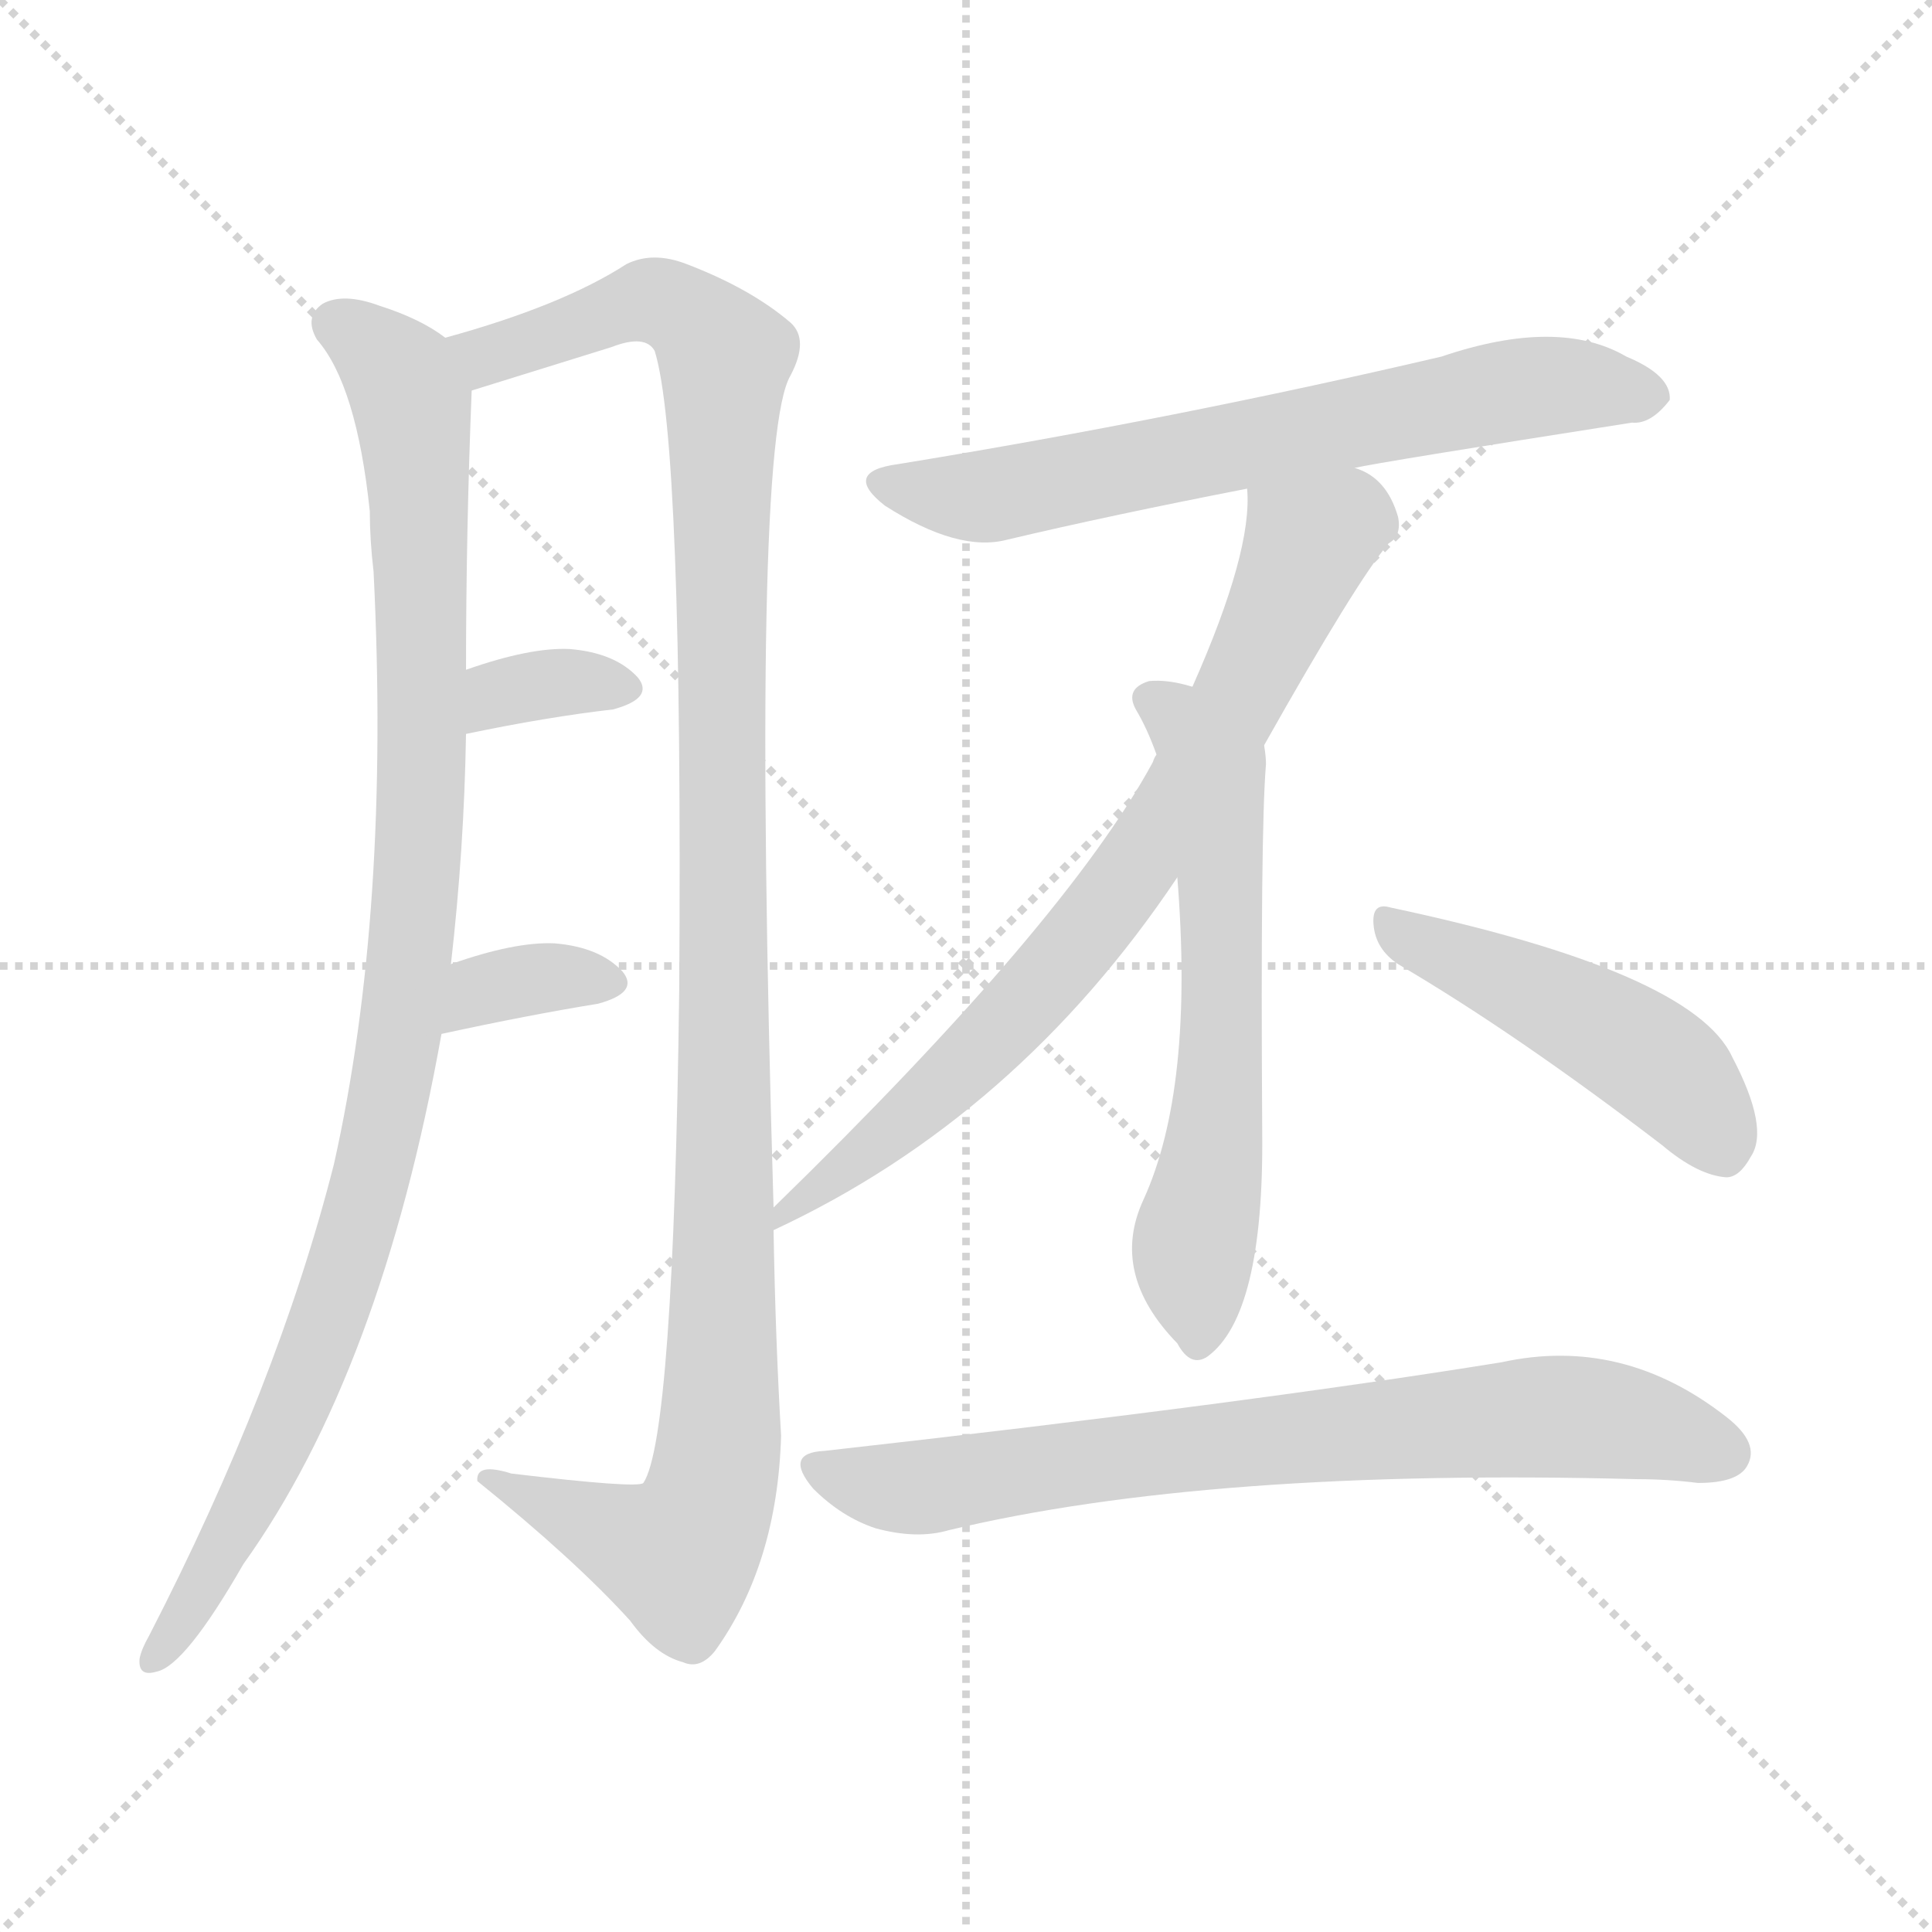
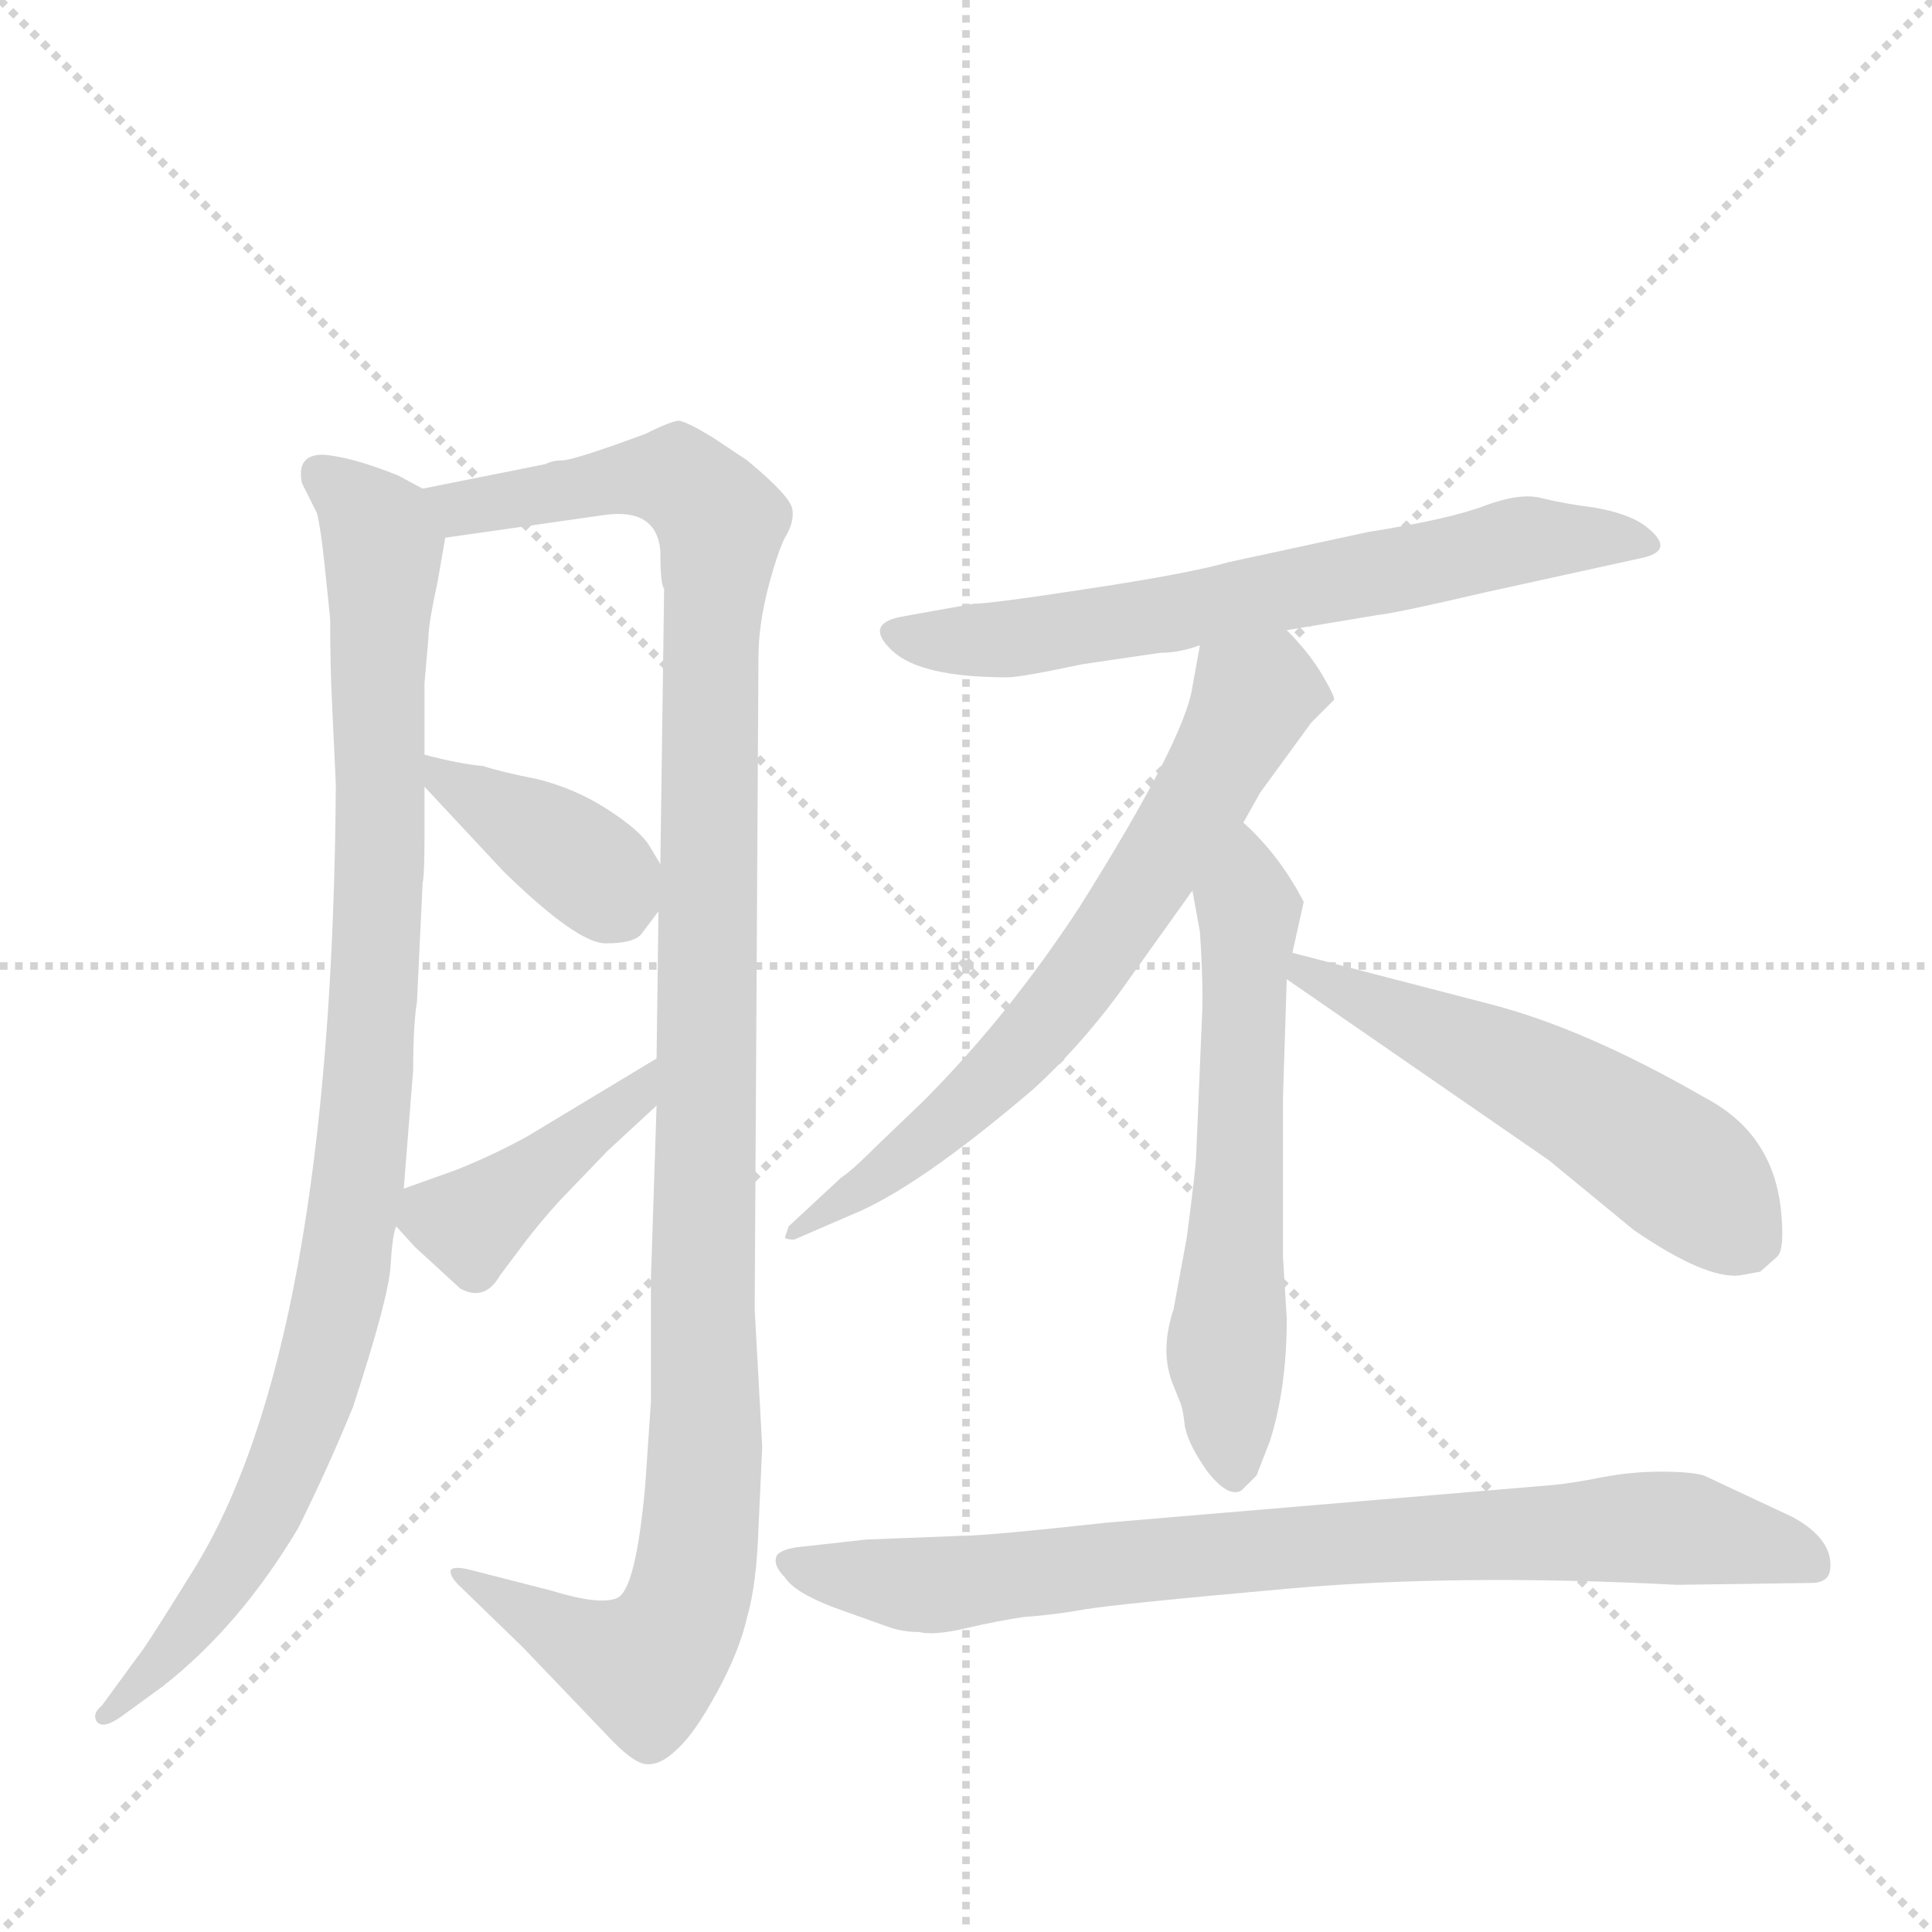
<svg xmlns="http://www.w3.org/2000/svg" version="1.1" viewBox="0 0 1024 1024">
  <g stroke="lightgray" stroke-dasharray="1,1" stroke-width="1" transform="scale(4, 4)">
    <line x1="0" y1="0" x2="256" y2="256" />
    <line x1="256" y1="0" x2="0" y2="256" />
    <line x1="128" y1="0" x2="128" y2="256" />
    <line x1="0" y1="128" x2="256" y2="128" />
  </g>
-   <g transform="scale(1, -1) translate(0, -900)">
+   <g transform="scale(1, -1) translate(0, -860)">
    <style type="text/css">
      
        @keyframes keyframes0 {
          from {
            stroke: blue;
-             stroke-dashoffset: 1006;
-             stroke-width: 128;
-           }
-           77% {
+             stroke-dashoffset: 966;
+             stroke-width: 128;
+           }
+           76% {
            animation-timing-function: step-end;
            stroke: blue;
            stroke-dashoffset: 0;
            stroke-width: 128;
          }
          to {
            stroke: black;
            stroke-width: 1024;
          }
        }
        #make-me-a-hanzi-animation-0 {
-           animation: keyframes0 1.069s both;
+           animation: keyframes0 1.036s both;
          animation-delay: 0s;
          animation-timing-function: linear;
        }
      
        @keyframes keyframes1 {
          from {
            stroke: blue;
-             stroke-dashoffset: 1155;
+             stroke-dashoffset: 1142;
            stroke-width: 128;
          }
          79% {
            animation-timing-function: step-end;
            stroke: blue;
            stroke-dashoffset: 0;
            stroke-width: 128;
          }
          to {
            stroke: black;
            stroke-width: 1024;
          }
        }
        #make-me-a-hanzi-animation-1 {
-           animation: keyframes1 1.19s both;
-           animation-delay: 1.069s;
+           animation: keyframes1 1.179s both;
+           animation-delay: 1.036s;
          animation-timing-function: linear;
        }
      
        @keyframes keyframes2 {
          from {
            stroke: blue;
-             stroke-dashoffset: 338;
-             stroke-width: 128;
-           }
-           52% {
+             stroke-dashoffset: 377;
+             stroke-width: 128;
+           }
+           55% {
            animation-timing-function: step-end;
            stroke: blue;
            stroke-dashoffset: 0;
            stroke-width: 128;
          }
          to {
            stroke: black;
            stroke-width: 1024;
          }
        }
        #make-me-a-hanzi-animation-2 {
-           animation: keyframes2 0.525s both;
-           animation-delay: 2.259s;
+           animation: keyframes2 0.557s both;
+           animation-delay: 2.215s;
          animation-timing-function: linear;
        }
      
        @keyframes keyframes3 {
          from {
            stroke: blue;
-             stroke-dashoffset: 345;
-             stroke-width: 128;
-           }
-           53% {
+             stroke-dashoffset: 410;
+             stroke-width: 128;
+           }
+           57% {
            animation-timing-function: step-end;
            stroke: blue;
            stroke-dashoffset: 0;
            stroke-width: 128;
          }
          to {
            stroke: black;
            stroke-width: 1024;
          }
        }
        #make-me-a-hanzi-animation-3 {
-           animation: keyframes3 0.531s both;
-           animation-delay: 2.784s;
+           animation: keyframes3 0.584s both;
+           animation-delay: 2.772s;
          animation-timing-function: linear;
        }
      
        @keyframes keyframes4 {
          from {
            stroke: blue;
-             stroke-dashoffset: 665;
+             stroke-dashoffset: 658;
            stroke-width: 128;
          }
          68% {
            animation-timing-function: step-end;
            stroke: blue;
            stroke-dashoffset: 0;
            stroke-width: 128;
          }
          to {
            stroke: black;
            stroke-width: 1024;
          }
        }
        #make-me-a-hanzi-animation-4 {
-           animation: keyframes4 0.791s both;
-           animation-delay: 3.314s;
+           animation: keyframes4 0.785s both;
+           animation-delay: 3.356s;
          animation-timing-function: linear;
        }
      
        @keyframes keyframes5 {
          from {
            stroke: blue;
-             stroke-dashoffset: 753;
-             stroke-width: 128;
-           }
-           71% {
+             stroke-dashoffset: 671;
+             stroke-width: 128;
+           }
+           69% {
            animation-timing-function: step-end;
            stroke: blue;
            stroke-dashoffset: 0;
            stroke-width: 128;
          }
          to {
            stroke: black;
            stroke-width: 1024;
          }
        }
        #make-me-a-hanzi-animation-5 {
-           animation: keyframes5 0.863s both;
-           animation-delay: 4.106s;
+           animation: keyframes5 0.796s both;
+           animation-delay: 4.141s;
          animation-timing-function: linear;
        }
      
        @keyframes keyframes6 {
          from {
            stroke: blue;
-             stroke-dashoffset: 610;
-             stroke-width: 128;
-           }
-           67% {
+             stroke-dashoffset: 591;
+             stroke-width: 128;
+           }
+           66% {
            animation-timing-function: step-end;
            stroke: blue;
            stroke-dashoffset: 0;
            stroke-width: 128;
          }
          to {
            stroke: black;
            stroke-width: 1024;
          }
        }
        #make-me-a-hanzi-animation-6 {
-           animation: keyframes6 0.746s both;
-           animation-delay: 4.968s;
+           animation: keyframes6 0.731s both;
+           animation-delay: 4.938s;
          animation-timing-function: linear;
        }
      
        @keyframes keyframes7 {
          from {
            stroke: blue;
-             stroke-dashoffset: 469;
-             stroke-width: 128;
-           }
-           60% {
+             stroke-dashoffset: 532;
+             stroke-width: 128;
+           }
+           63% {
            animation-timing-function: step-end;
            stroke: blue;
            stroke-dashoffset: 0;
            stroke-width: 128;
          }
          to {
            stroke: black;
            stroke-width: 1024;
          }
        }
        #make-me-a-hanzi-animation-7 {
-           animation: keyframes7 0.632s both;
-           animation-delay: 5.715s;
+           animation: keyframes7 0.683s both;
+           animation-delay: 5.668s;
          animation-timing-function: linear;
        }
      
        @keyframes keyframes8 {
          from {
            stroke: blue;
-             stroke-dashoffset: 742;
-             stroke-width: 128;
-           }
-           71% {
+             stroke-dashoffset: 801;
+             stroke-width: 128;
+           }
+           72% {
            animation-timing-function: step-end;
            stroke: blue;
            stroke-dashoffset: 0;
            stroke-width: 128;
          }
          to {
            stroke: black;
            stroke-width: 1024;
          }
        }
        #make-me-a-hanzi-animation-8 {
-           animation: keyframes8 0.854s both;
-           animation-delay: 6.347s;
+           animation: keyframes8 0.902s both;
+           animation-delay: 6.351s;
          animation-timing-function: linear;
        }
      
    </style>
-     <path d="M 236 721 Q 223 731 201 738 Q 182 745 171 739 Q 161 732 168 720 Q 189 696 196 629 Q 196 614 198 597 Q 207 417 177 283 Q 147 165 79 33 Q 75 26 74 21 Q 73 11 83 14 Q 98 17 129 71 Q 202 173 234 352 L 239 389 Q 246 450 247 511 L 247 545 Q 247 618 250 693 C 251 713 251 713 236 721 Z" fill="lightgray" />
-     <path d="M 410 260 Q 398 666 419 701 Q 429 720 419 729 Q 398 747 364 760 Q 346 767 332 760 Q 298 738 236 721 C 207 712 221 684 250 693 L 324 716 Q 342 723 347 714 Q 362 666 360 375 Q 357 138 341 114 Q 338 111 271 119 Q 252 125 253 115 Q 305 73 334 41 Q 347 23 362 19 Q 371 15 379 25 Q 412 71 414 139 Q 411 190 410 248 L 410 260 Z" fill="lightgray" />
-     <path d="M 247 511 Q 290 520 325 524 Q 347 530 338 541 Q 326 554 302 556 Q 281 557 247 545 C 219 535 218 505 247 511 Z" fill="lightgray" />
-     <path d="M 234 352 Q 280 362 317 368 Q 339 374 330 385 Q 318 398 294 400 Q 273 401 239 389 C 211 379 205 346 234 352 Z" fill="lightgray" />
-     <path d="M 718 652 Q 731 655 865 676 Q 875 675 885 688 Q 886 701 862 711 Q 826 732 764 711 Q 623 678 476 654 Q 446 650 469 632 Q 508 607 534 614 Q 589 627 661 641 L 718 652 Z" fill="lightgray" />
-     <path d="M 670 505 Q 719 592 736 612 Q 743 616 741 626 Q 735 647 718 652 C 692 668 662 671 661 641 Q 664 608 632 536 L 613 500 Q 612 499 611 496 Q 565 411 410 260 C 389 239 386 236 410 248 Q 539 308 624 435 L 670 505 Z" fill="lightgray" />
-     <path d="M 624 435 Q 633 323 606 264 Q 588 225 624 188 Q 631 175 640 181 Q 670 203 669 300 Q 668 460 671 495 Q 671 499 670 505 C 668 528 661 529 632 536 Q 619 540 609 539 Q 596 535 602 524 Q 608 514 613 500 L 624 435 Z" fill="lightgray" />
-     <path d="M 741 389 Q 804 352 881 293 Q 900 277 915 276 Q 922 276 928 287 Q 938 302 918 340 Q 897 385 737 419 Q 727 422 728 410 Q 729 397 741 389 Z" fill="lightgray" />
-     <path d="M 437 131 Q 415 130 431 111 Q 446 96 464 90 Q 486 84 503 89 Q 641 122 868 116 Q 884 116 900 114 Q 921 114 926 123 Q 933 135 915 149 Q 860 192 796 178 Q 660 156 437 131 Z" fill="lightgray" />
+     <path d="M 224 601 L 211 608 Q 186 618 171 619 Q 157 619 160 604 L 168 588 Q 170 580 172 561 L 175 532 Q 175 506 176 487 L 178 444 Q 176 145 102 27 Q 76 -15 73 -18 L 54 -44 Q 49 -48 51 -52 Q 54 -57 64 -50 L 86 -34 Q 127 -2 158 50 Q 173 80 187 114 Q 206 172 207 189 Q 208 206 210 210 L 214 230 L 219 293 Q 219 317 221 329 L 224 392 Q 225 396 225 417 L 225 443 L 225 460 L 225 498 L 227 521 Q 227 529 232 552 L 236 575 C 239 594 239 594 224 601 Z" fill="lightgray" />
+     <path d="M 289 614 L 224 601 C 195 595 206 571 236 575 L 320 587 Q 348 591 350 568 Q 350 550 352 548 L 350 402 L 349 377 L 348 299 L 348 274 L 345 182 L 345 117 L 342 73 Q 337 17 327 13 Q 318 9 292 17 L 249 28 Q 241 30 239 28 Q 238 25 243 20 L 277 -13 L 322 -60 Q 335 -74 342 -75 Q 350 -76 359 -67 Q 368 -59 380 -37 Q 392 -15 396 3 Q 401 20 402 50 L 404 93 L 400 166 L 402 512 Q 402 528 407 548 Q 412 567 416 575 Q 421 583 420 590 Q 419 597 396 616 L 378 628 Q 365 636 360 637 Q 356 637 342 630 Q 304 616 298 616 Q 293 616 289 614 Z" fill="lightgray" />
+     <path d="M 225 443 L 267 398 Q 306 360 321 360 Q 336 360 340 365 L 349 377 C 358 389 358 389 350 402 L 344 412 Q 339 420 322 431 Q 305 442 285 447 Q 265 451 256 454 Q 244 455 225 460 C 204 465 205 465 225 443 Z" fill="lightgray" />
+     <path d="M 210 210 L 220 199 L 244 177 Q 257 170 265 184 L 277 200 Q 286 212 297 224 L 322 250 L 348 274 C 370 294 374 314 348 299 L 280 258 Q 262 248 242 240 L 214 230 C 197 224 197 224 210 210 Z" fill="lightgray" />
+     <path d="M 682 526 L 730 534 Q 740 535 787 546 L 869 564 Q 890 568 871 582 Q 862 588 845 591 Q 829 593 817 596 Q 806 599 787 592 Q 769 585 725 578 L 651 562 Q 630 556 577 548 Q 525 540 516 540 L 477 533 Q 458 529 473 515 Q 488 501 534 501 Q 541 501 574 508 L 615 514 Q 625 514 636 518 L 682 526 Z" fill="lightgray" />
+     <path d="M 659 424 L 668 440 L 695 477 L 707 489 Q 708 490 701 502 Q 694 514 682 526 C 662 548 641 548 636 518 L 632 496 Q 628 468 572 379 Q 534 321 489 276 L 465 253 Q 451 239 446 236 L 418 210 L 416 204 Q 417 203 421 203 L 451 216 Q 486 230 548 283 Q 571 304 592 332 L 632 388 L 659 424 Z" fill="lightgray" />
+     <path d="M 691 382 Q 678 407 659 424 C 638 445 627 418 632 388 L 636 366 Q 638 335 637 319 L 634 248 Q 634 242 629 204 L 622 166 Q 615 145 621 128 L 625 118 Q 627 114 628 104 Q 630 94 640 80 Q 651 66 658 70 L 666 78 L 673 96 Q 682 124 682 161 L 680 194 L 680 278 L 682 341 L 685 355 L 691 382 Z" fill="lightgray" />
+     <path d="M 682 341 L 821 245 L 866 208 Q 904 182 922 184 L 933 186 L 942 194 Q 946 198 944 218 Q 940 259 904 278 Q 840 315 789 328 L 685 355 C 656 363 657 358 682 341 Z" fill="lightgray" />
+     <path d="M 889 20 L 960 21 Q 969 21 970 28 Q 972 44 950 56 L 903 78 Q 896 80 880 80 Q 865 80 849 77 Q 834 74 824 73 L 587 53 Q 523 46 510 46 L 459 44 L 423 40 Q 415 39 412 36 Q 409 31 416 24 Q 421 16 442 8 L 470 -2 Q 478 -5 487 -5 Q 495 -7 512 -3 Q 529 1 543 3 Q 558 4 575 7 Q 593 10 683 18 Q 773 26 889 20 Z" fill="lightgray" />
    <clipPath id="make-me-a-hanzi-clip-0">
-       <path d="M 236 721 Q 223 731 201 738 Q 182 745 171 739 Q 161 732 168 720 Q 189 696 196 629 Q 196 614 198 597 Q 207 417 177 283 Q 147 165 79 33 Q 75 26 74 21 Q 73 11 83 14 Q 98 17 129 71 Q 202 173 234 352 L 239 389 Q 246 450 247 511 L 247 545 Q 247 618 250 693 C 251 713 251 713 236 721 Z" />
-     </clipPath>
-     <path clip-path="url(#make-me-a-hanzi-clip-0)" d="M 178 728 L 213 699 L 220 672 L 224 489 L 212 347 L 187 242 L 152 145 L 83 23" fill="none" id="make-me-a-hanzi-animation-0" stroke-dasharray="878 1756" stroke-linecap="round" />
+       <path d="M 224 601 L 211 608 Q 186 618 171 619 Q 157 619 160 604 L 168 588 Q 170 580 172 561 L 175 532 Q 175 506 176 487 L 178 444 Q 176 145 102 27 Q 76 -15 73 -18 L 54 -44 Q 49 -48 51 -52 Q 54 -57 64 -50 L 86 -34 Q 127 -2 158 50 Q 173 80 187 114 Q 206 172 207 189 Q 208 206 210 210 L 214 230 L 219 293 Q 219 317 221 329 L 224 392 Q 225 396 225 417 L 225 443 L 225 460 L 225 498 L 227 521 Q 227 529 232 552 L 236 575 C 239 594 239 594 224 601 Z" />
+     </clipPath>
+     <path clip-path="url(#make-me-a-hanzi-clip-0)" d="M 169 609 L 195 587 L 203 571 L 199 338 L 181 180 L 170 131 L 130 38 L 95 -11 L 57 -50" fill="none" id="make-me-a-hanzi-animation-0" stroke-dasharray="838 1676" stroke-linecap="round" />
    <clipPath id="make-me-a-hanzi-clip-1">
-       <path d="M 410 260 Q 398 666 419 701 Q 429 720 419 729 Q 398 747 364 760 Q 346 767 332 760 Q 298 738 236 721 C 207 712 221 684 250 693 L 324 716 Q 342 723 347 714 Q 362 666 360 375 Q 357 138 341 114 Q 338 111 271 119 Q 252 125 253 115 Q 305 73 334 41 Q 347 23 362 19 Q 371 15 379 25 Q 412 71 414 139 Q 411 190 410 248 L 410 260 Z" />
-     </clipPath>
-     <path clip-path="url(#make-me-a-hanzi-clip-1)" d="M 246 717 L 258 711 L 347 741 L 363 734 L 384 711 L 386 274 L 379 117 L 359 76 L 263 113" fill="none" id="make-me-a-hanzi-animation-1" stroke-dasharray="1027 2054" stroke-linecap="round" />
+       <path d="M 289 614 L 224 601 C 195 595 206 571 236 575 L 320 587 Q 348 591 350 568 Q 350 550 352 548 L 350 402 L 349 377 L 348 299 L 348 274 L 345 182 L 345 117 L 342 73 Q 337 17 327 13 Q 318 9 292 17 L 249 28 Q 241 30 239 28 Q 238 25 243 20 L 277 -13 L 322 -60 Q 335 -74 342 -75 Q 350 -76 359 -67 Q 368 -59 380 -37 Q 392 -15 396 3 Q 401 20 402 50 L 404 93 L 400 166 L 402 512 Q 402 528 407 548 Q 412 567 416 575 Q 421 583 420 590 Q 419 597 396 616 L 378 628 Q 365 636 360 637 Q 356 637 342 630 Q 304 616 298 616 Q 293 616 289 614 Z" />
+     </clipPath>
+     <path clip-path="url(#make-me-a-hanzi-clip-1)" d="M 232 597 L 255 592 L 337 609 L 359 606 L 382 582 L 376 511 L 374 87 L 366 17 L 342 -24 L 307 -11 L 244 26" fill="none" id="make-me-a-hanzi-animation-1" stroke-dasharray="1014 2028" stroke-linecap="round" />
    <clipPath id="make-me-a-hanzi-clip-2">
-       <path d="M 247 511 Q 290 520 325 524 Q 347 530 338 541 Q 326 554 302 556 Q 281 557 247 545 C 219 535 218 505 247 511 Z" />
-     </clipPath>
-     <path clip-path="url(#make-me-a-hanzi-clip-2)" d="M 255 517 L 260 528 L 275 535 L 328 535" fill="none" id="make-me-a-hanzi-animation-2" stroke-dasharray="210 420" stroke-linecap="round" />
+       <path d="M 225 443 L 267 398 Q 306 360 321 360 Q 336 360 340 365 L 349 377 C 358 389 358 389 350 402 L 344 412 Q 339 420 322 431 Q 305 442 285 447 Q 265 451 256 454 Q 244 455 225 460 C 204 465 205 465 225 443 Z" />
+     </clipPath>
+     <path clip-path="url(#make-me-a-hanzi-clip-2)" d="M 233 456 L 238 444 L 284 420 L 327 384" fill="none" id="make-me-a-hanzi-animation-2" stroke-dasharray="249 498" stroke-linecap="round" />
    <clipPath id="make-me-a-hanzi-clip-3">
-       <path d="M 234 352 Q 280 362 317 368 Q 339 374 330 385 Q 318 398 294 400 Q 273 401 239 389 C 211 379 205 346 234 352 Z" />
-     </clipPath>
-     <path clip-path="url(#make-me-a-hanzi-clip-3)" d="M 241 357 L 256 375 L 299 383 L 320 379" fill="none" id="make-me-a-hanzi-animation-3" stroke-dasharray="217 434" stroke-linecap="round" />
+       <path d="M 210 210 L 220 199 L 244 177 Q 257 170 265 184 L 277 200 Q 286 212 297 224 L 322 250 L 348 274 C 370 294 374 314 348 299 L 280 258 Q 262 248 242 240 L 214 230 C 197 224 197 224 210 210 Z" />
+     </clipPath>
+     <path clip-path="url(#make-me-a-hanzi-clip-3)" d="M 225 223 L 231 215 L 249 212 L 339 280 L 342 293" fill="none" id="make-me-a-hanzi-animation-3" stroke-dasharray="282 564" stroke-linecap="round" />
    <clipPath id="make-me-a-hanzi-clip-4">
-       <path d="M 718 652 Q 731 655 865 676 Q 875 675 885 688 Q 886 701 862 711 Q 826 732 764 711 Q 623 678 476 654 Q 446 650 469 632 Q 508 607 534 614 Q 589 627 661 641 L 718 652 Z" />
-     </clipPath>
-     <path clip-path="url(#make-me-a-hanzi-clip-4)" d="M 471 644 L 525 637 L 808 694 L 874 690" fill="none" id="make-me-a-hanzi-animation-4" stroke-dasharray="537 1074" stroke-linecap="round" />
+       <path d="M 682 526 L 730 534 Q 740 535 787 546 L 869 564 Q 890 568 871 582 Q 862 588 845 591 Q 829 593 817 596 Q 806 599 787 592 Q 769 585 725 578 L 651 562 Q 630 556 577 548 Q 525 540 516 540 L 477 533 Q 458 529 473 515 Q 488 501 534 501 Q 541 501 574 508 L 615 514 Q 625 514 636 518 L 682 526 Z" />
+     </clipPath>
+     <path clip-path="url(#make-me-a-hanzi-clip-4)" d="M 475 524 L 507 519 L 561 524 L 801 573 L 871 573" fill="none" id="make-me-a-hanzi-animation-4" stroke-dasharray="530 1060" stroke-linecap="round" />
    <clipPath id="make-me-a-hanzi-clip-5">
-       <path d="M 670 505 Q 719 592 736 612 Q 743 616 741 626 Q 735 647 718 652 C 692 668 662 671 661 641 Q 664 608 632 536 L 613 500 Q 612 499 611 496 Q 565 411 410 260 C 389 239 386 236 410 248 Q 539 308 624 435 L 670 505 Z" />
-     </clipPath>
-     <path clip-path="url(#make-me-a-hanzi-clip-5)" d="M 669 636 L 694 611 L 656 527 L 602 440 L 521 344 L 465 293 L 428 265 L 420 265 L 416 254" fill="none" id="make-me-a-hanzi-animation-5" stroke-dasharray="625 1250" stroke-linecap="round" />
+       <path d="M 659 424 L 668 440 L 695 477 L 707 489 Q 708 490 701 502 Q 694 514 682 526 C 662 548 641 548 636 518 L 632 496 Q 628 468 572 379 Q 534 321 489 276 L 465 253 Q 451 239 446 236 L 418 210 L 416 204 Q 417 203 421 203 L 451 216 Q 486 230 548 283 Q 571 304 592 332 L 632 388 L 659 424 Z" />
+     </clipPath>
+     <path clip-path="url(#make-me-a-hanzi-clip-5)" d="M 698 493 L 664 490 L 626 420 L 555 319 L 491 256 L 419 206" fill="none" id="make-me-a-hanzi-animation-5" stroke-dasharray="543 1086" stroke-linecap="round" />
    <clipPath id="make-me-a-hanzi-clip-6">
-       <path d="M 624 435 Q 633 323 606 264 Q 588 225 624 188 Q 631 175 640 181 Q 670 203 669 300 Q 668 460 671 495 Q 671 499 670 505 C 668 528 661 529 632 536 Q 619 540 609 539 Q 596 535 602 524 Q 608 514 613 500 L 624 435 Z" />
-     </clipPath>
-     <path clip-path="url(#make-me-a-hanzi-clip-6)" d="M 609 530 L 633 508 L 644 478 L 649 377 L 646 312 L 632 233 L 634 190" fill="none" id="make-me-a-hanzi-animation-6" stroke-dasharray="482 964" stroke-linecap="round" />
+       <path d="M 691 382 Q 678 407 659 424 C 638 445 627 418 632 388 L 636 366 Q 638 335 637 319 L 634 248 Q 634 242 629 204 L 622 166 Q 615 145 621 128 L 625 118 Q 627 114 628 104 Q 630 94 640 80 Q 651 66 658 70 L 666 78 L 673 96 Q 682 124 682 161 L 680 194 L 680 278 L 682 341 L 685 355 L 691 382 Z" />
+     </clipPath>
+     <path clip-path="url(#make-me-a-hanzi-clip-6)" d="M 659 415 L 662 367 L 650 152 L 655 81" fill="none" id="make-me-a-hanzi-animation-6" stroke-dasharray="463 926" stroke-linecap="round" />
    <clipPath id="make-me-a-hanzi-clip-7">
-       <path d="M 741 389 Q 804 352 881 293 Q 900 277 915 276 Q 922 276 928 287 Q 938 302 918 340 Q 897 385 737 419 Q 727 422 728 410 Q 729 397 741 389 Z" />
-     </clipPath>
-     <path clip-path="url(#make-me-a-hanzi-clip-7)" d="M 740 407 L 870 342 L 896 319 L 913 291" fill="none" id="make-me-a-hanzi-animation-7" stroke-dasharray="341 682" stroke-linecap="round" />
+       <path d="M 682 341 L 821 245 L 866 208 Q 904 182 922 184 L 933 186 L 942 194 Q 946 198 944 218 Q 940 259 904 278 Q 840 315 789 328 L 685 355 C 656 363 657 358 682 341 Z" />
+     </clipPath>
+     <path clip-path="url(#make-me-a-hanzi-clip-7)" d="M 691 346 L 824 283 L 889 241 L 925 204" fill="none" id="make-me-a-hanzi-animation-7" stroke-dasharray="404 808" stroke-linecap="round" />
    <clipPath id="make-me-a-hanzi-clip-8">
-       <path d="M 437 131 Q 415 130 431 111 Q 446 96 464 90 Q 486 84 503 89 Q 641 122 868 116 Q 884 116 900 114 Q 921 114 926 123 Q 933 135 915 149 Q 860 192 796 178 Q 660 156 437 131 Z" />
-     </clipPath>
-     <path clip-path="url(#make-me-a-hanzi-clip-8)" d="M 434 121 L 493 112 L 641 134 L 809 149 L 869 145 L 914 130" fill="none" id="make-me-a-hanzi-animation-8" stroke-dasharray="614 1228" stroke-linecap="round" />
+       <path d="M 889 20 L 960 21 Q 969 21 970 28 Q 972 44 950 56 L 903 78 Q 896 80 880 80 Q 865 80 849 77 Q 834 74 824 73 L 587 53 Q 523 46 510 46 L 459 44 L 423 40 Q 415 39 412 36 Q 409 31 416 24 Q 421 16 442 8 L 470 -2 Q 478 -5 487 -5 Q 495 -7 512 -3 Q 529 1 543 3 Q 558 4 575 7 Q 593 10 683 18 Q 773 26 889 20 Z" />
+     </clipPath>
+     <path clip-path="url(#make-me-a-hanzi-clip-8)" d="M 420 32 L 501 20 L 707 42 L 874 51 L 947 39 L 960 32" fill="none" id="make-me-a-hanzi-animation-8" stroke-dasharray="673 1346" stroke-linecap="round" />
  </g>
</svg>
